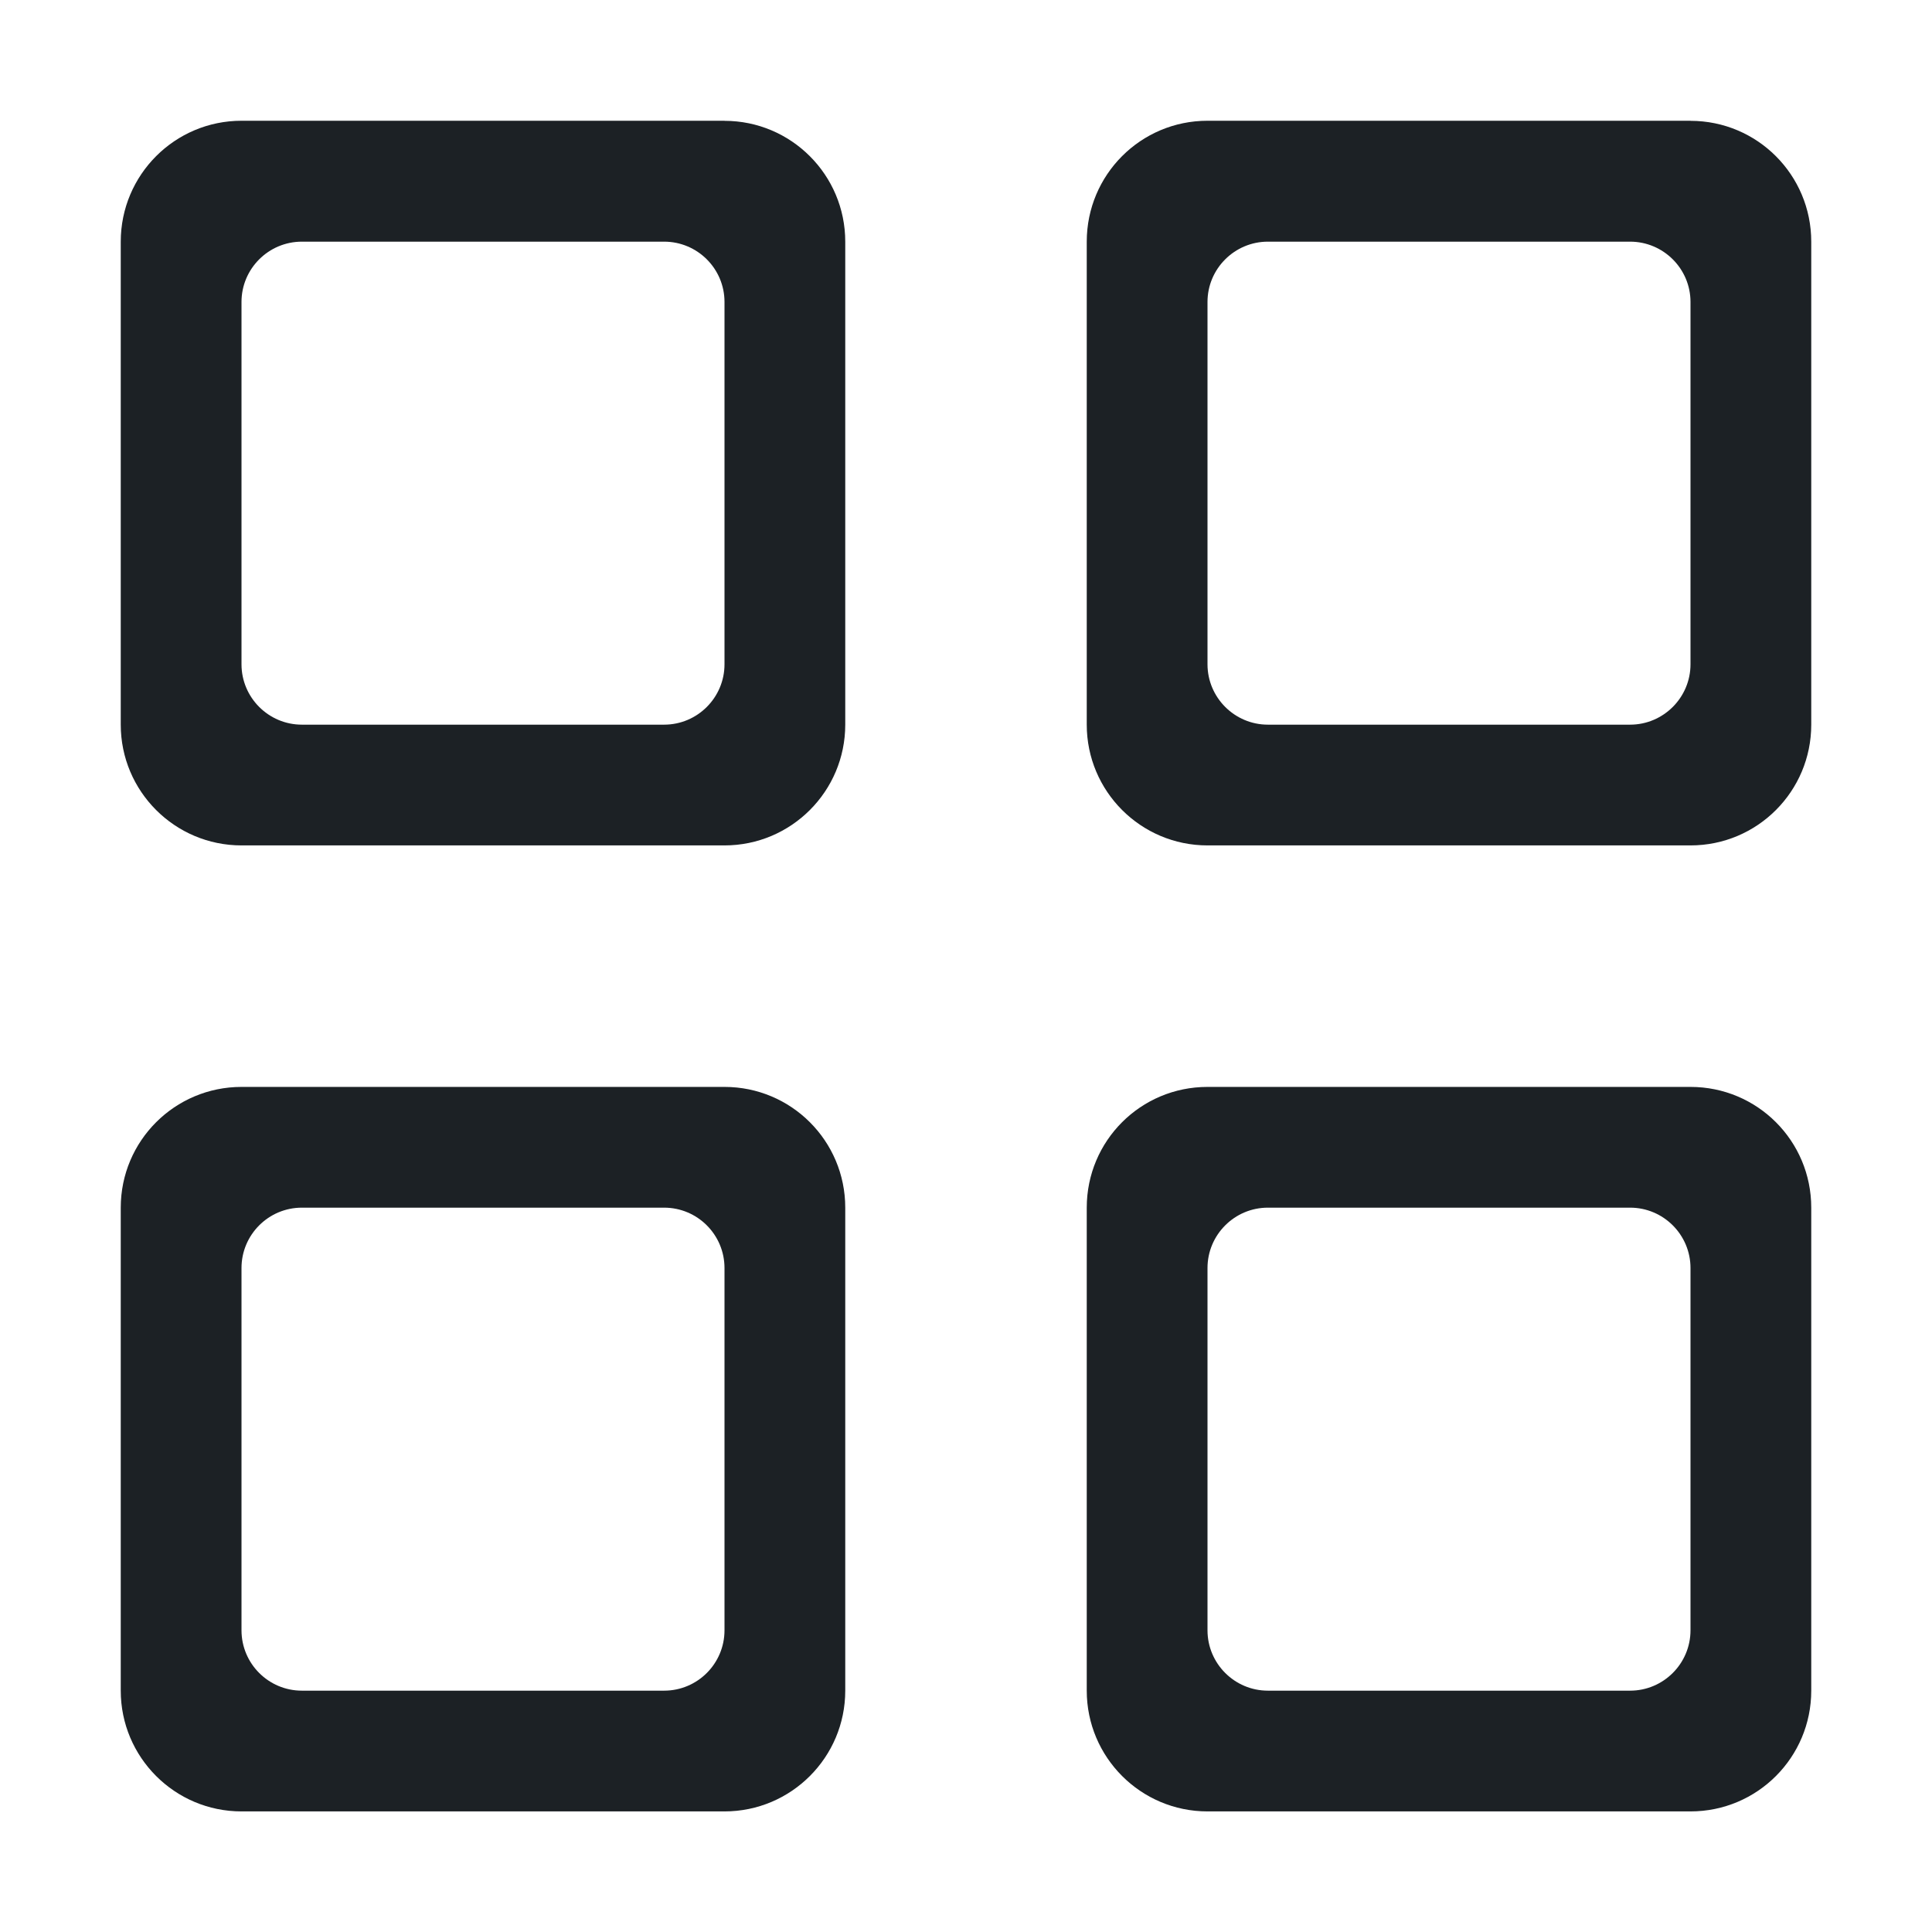
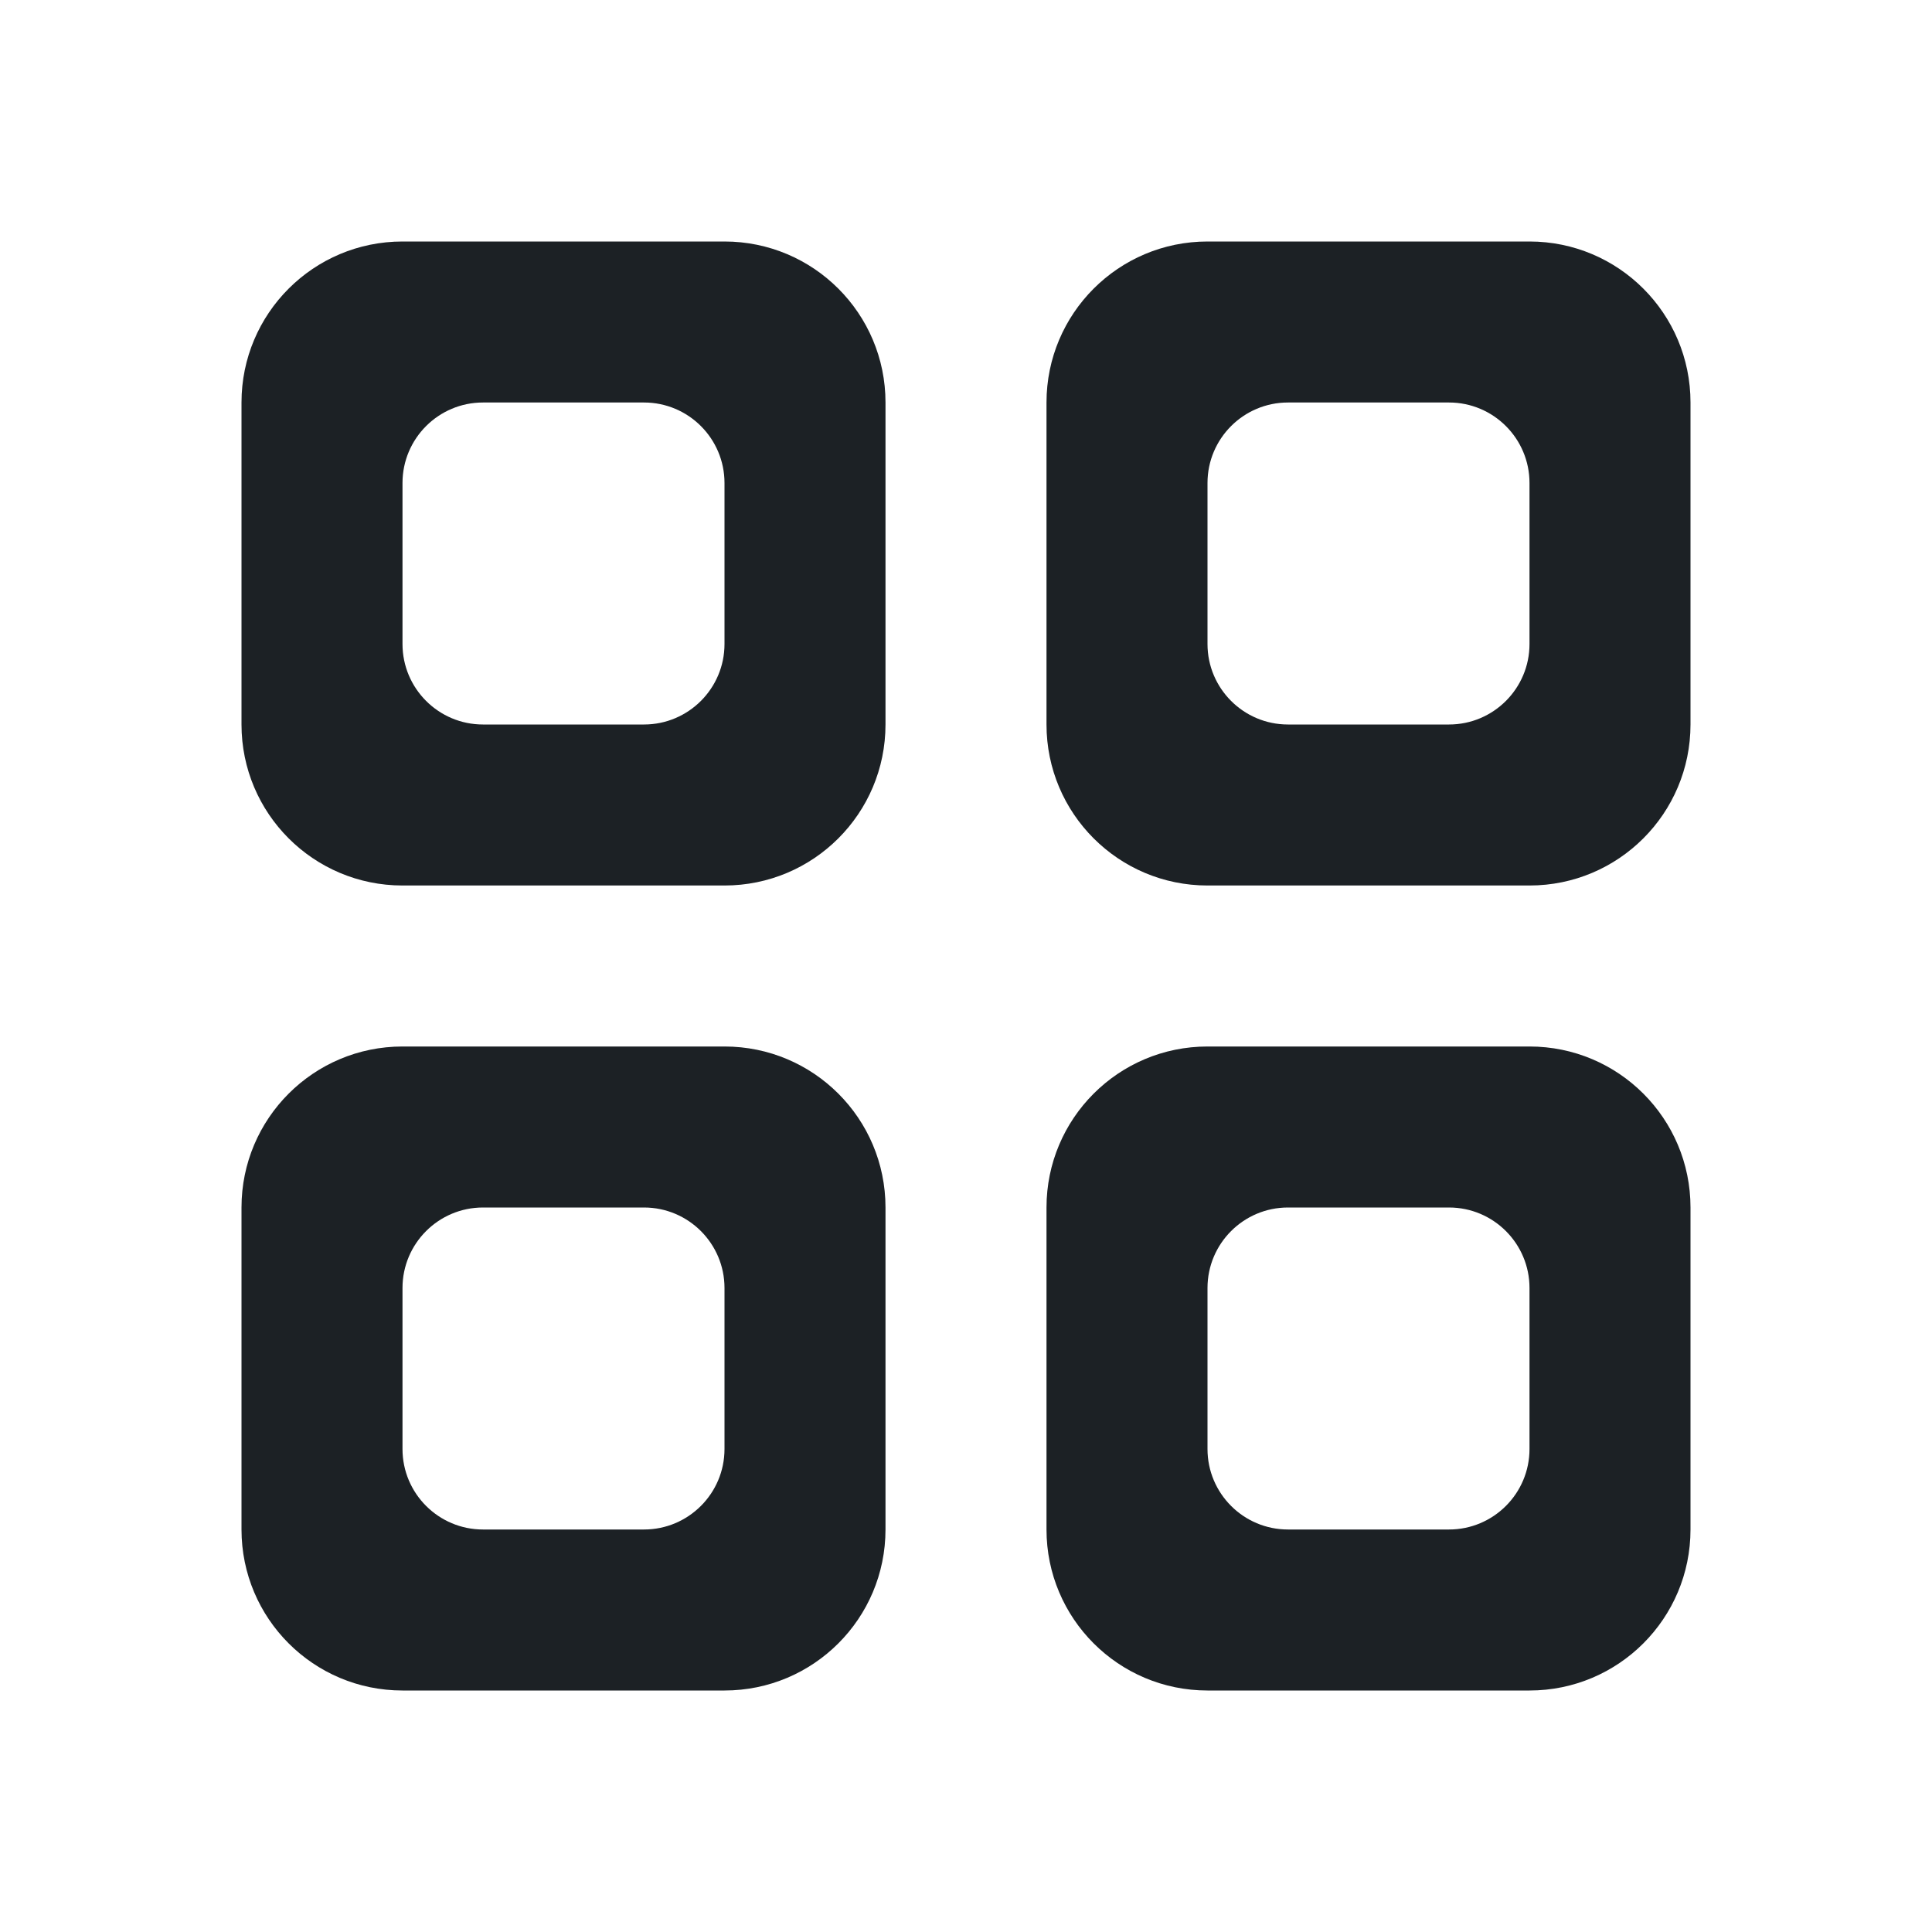
<svg xmlns="http://www.w3.org/2000/svg" width="24" height="24" viewBox="0 0 24 24" fill="none">
-   <path d="M9 13.502H3C2.172 13.502 1.5 14.172 1.5 15.002V21.002C1.5 21.83 2.172 22.502 3 22.502H9C9.828 22.502 10.5 21.83 10.5 21.002V15.002C10.5 14.172 9.828 13.502 9 13.502V13.502ZM9 20.252C9 20.666 8.664 21.002 8.25 21.002H3.75C3.336 21.002 3 20.666 3 20.252V15.752C3 15.338 3.336 15.002 3.75 15.002H8.25C8.664 15.002 9 15.338 9 15.752V20.252ZM9 1.5H3C2.172 1.5 1.5 2.172 1.5 3.002V9.002C1.5 9.83 2.172 10.502 3 10.502H9C9.828 10.502 10.5 9.83 10.5 9.002V3.002C10.5 2.173 9.828 1.501 9 1.501V1.5ZM9 8.252C9 8.665 8.664 9.002 8.25 9.002H3.75C3.336 9.002 3 8.665 3 8.252V3.751C3 3.338 3.336 3.002 3.75 3.002H8.25C8.664 3.002 9 3.338 9 3.751V8.252ZM21 1.5H15C14.17 1.5 13.5 2.172 13.5 3.002V9.002C13.5 9.83 14.172 10.502 15 10.502H21C21.83 10.502 22.5 9.83 22.5 9.002V3.002C22.5 2.173 21.83 1.501 21 1.501V1.5ZM21 8.252C21 8.665 20.663 9.002 20.25 9.002H15.75C15.337 9.002 15 8.665 15 8.252V3.751C15 3.338 15.337 3.002 15.75 3.002H20.25C20.663 3.002 21 3.338 21 3.751V8.252ZM21 13.502H15C14.17 13.502 13.5 14.172 13.5 15.002V21.002C13.5 21.83 14.172 22.502 15 22.502H21C21.83 22.502 22.5 21.83 22.5 21.002V15.002C22.5 14.172 21.83 13.502 21 13.502V13.502ZM21 20.252C21 20.666 20.663 21.002 20.25 21.002H15.75C15.337 21.002 15 20.666 15 20.252V15.752C15 15.338 15.337 15.002 15.75 15.002H20.25C20.663 15.002 21 15.338 21 15.752V20.252Z" fill="#1C2125" />
+   <path fill-rule="evenodd" clip-rule="evenodd" d="M9 6C9 5.448 8.552 5 8 5H6C5.448 5 5 5.448 5 6V8C5 8.552 5.448 9 6 9H8C8.552 9 9 8.552 9 8V6ZM5 3C3.895 3 3 3.895 3 5V9C3 10.105 3.895 11 5 11H9C10.105 11 11 10.105 11 9V5C11 3.895 10.105 3 9 3H5Z" fill="#1C2125" />
+   <path fill-rule="evenodd" clip-rule="evenodd" d="M19 6C19 5.448 18.552 5 18 5H16C15.448 5 15 5.448 15 6V8C15 8.552 15.448 9 16 9H18C18.552 9 19 8.552 19 8V6ZM15 3C13.895 3 13 3.895 13 5V9C13 10.105 13.895 11 15 11H19C20.105 11 21 10.105 21 9V5C21 3.895 20.105 3 19 3H15Z" fill="#1C2125" />
+   <path fill-rule="evenodd" clip-rule="evenodd" d="M19 16C19 15.448 18.552 15 18 15H16C15.448 15 15 15.448 15 16V18C15 18.552 15.448 19 16 19H18C18.552 19 19 18.552 19 18V16ZM15 13C13.895 13 13 13.895 13 15V19C13 20.105 13.895 21 15 21H19C20.105 21 21 20.105 21 19V15C21 13.895 20.105 13 19 13H15Z" fill="#1C2125" />
+   <path fill-rule="evenodd" clip-rule="evenodd" d="M9 16C9 15.448 8.552 15 8 15H6C5.448 15 5 15.448 5 16V18C5 18.552 5.448 19 6 19H8C8.552 19 9 18.552 9 18V16ZM5 13C3.895 13 3 13.895 3 15V19C3 20.105 3.895 21 5 21H9C10.105 21 11 20.105 11 19V15C11 13.895 10.105 13 9 13H5Z" fill="#1C2125" />
</svg>
